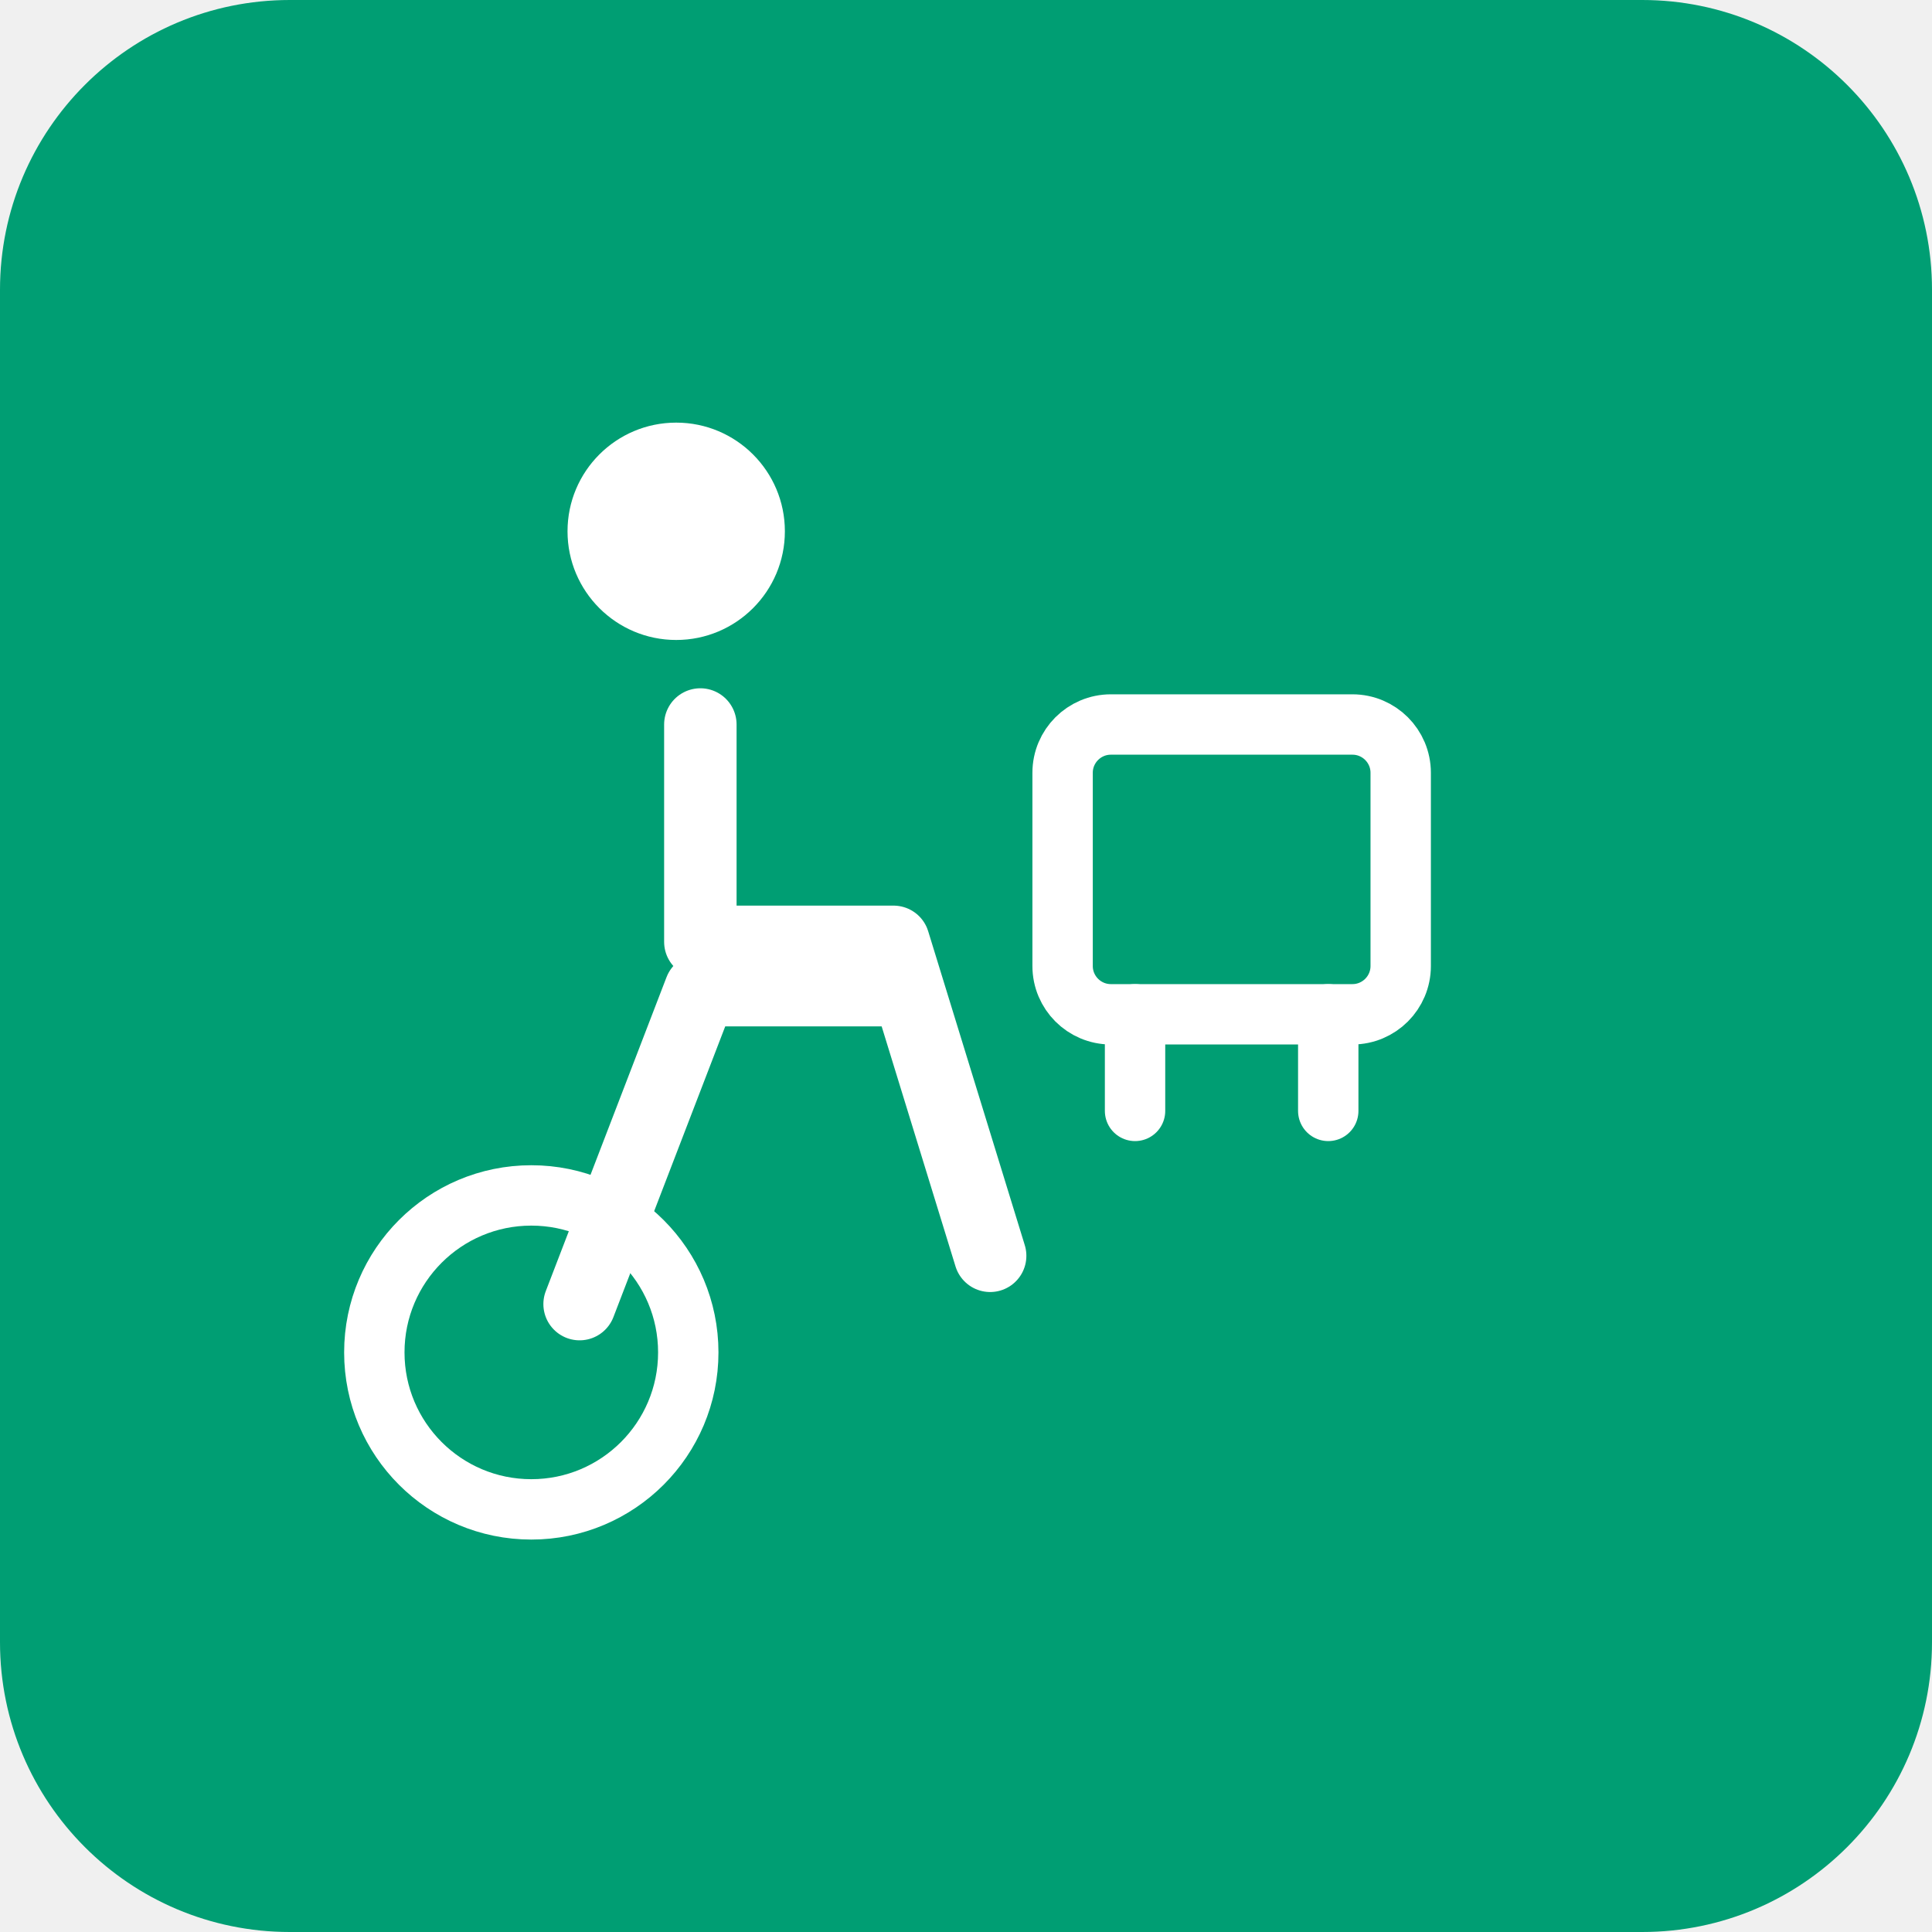
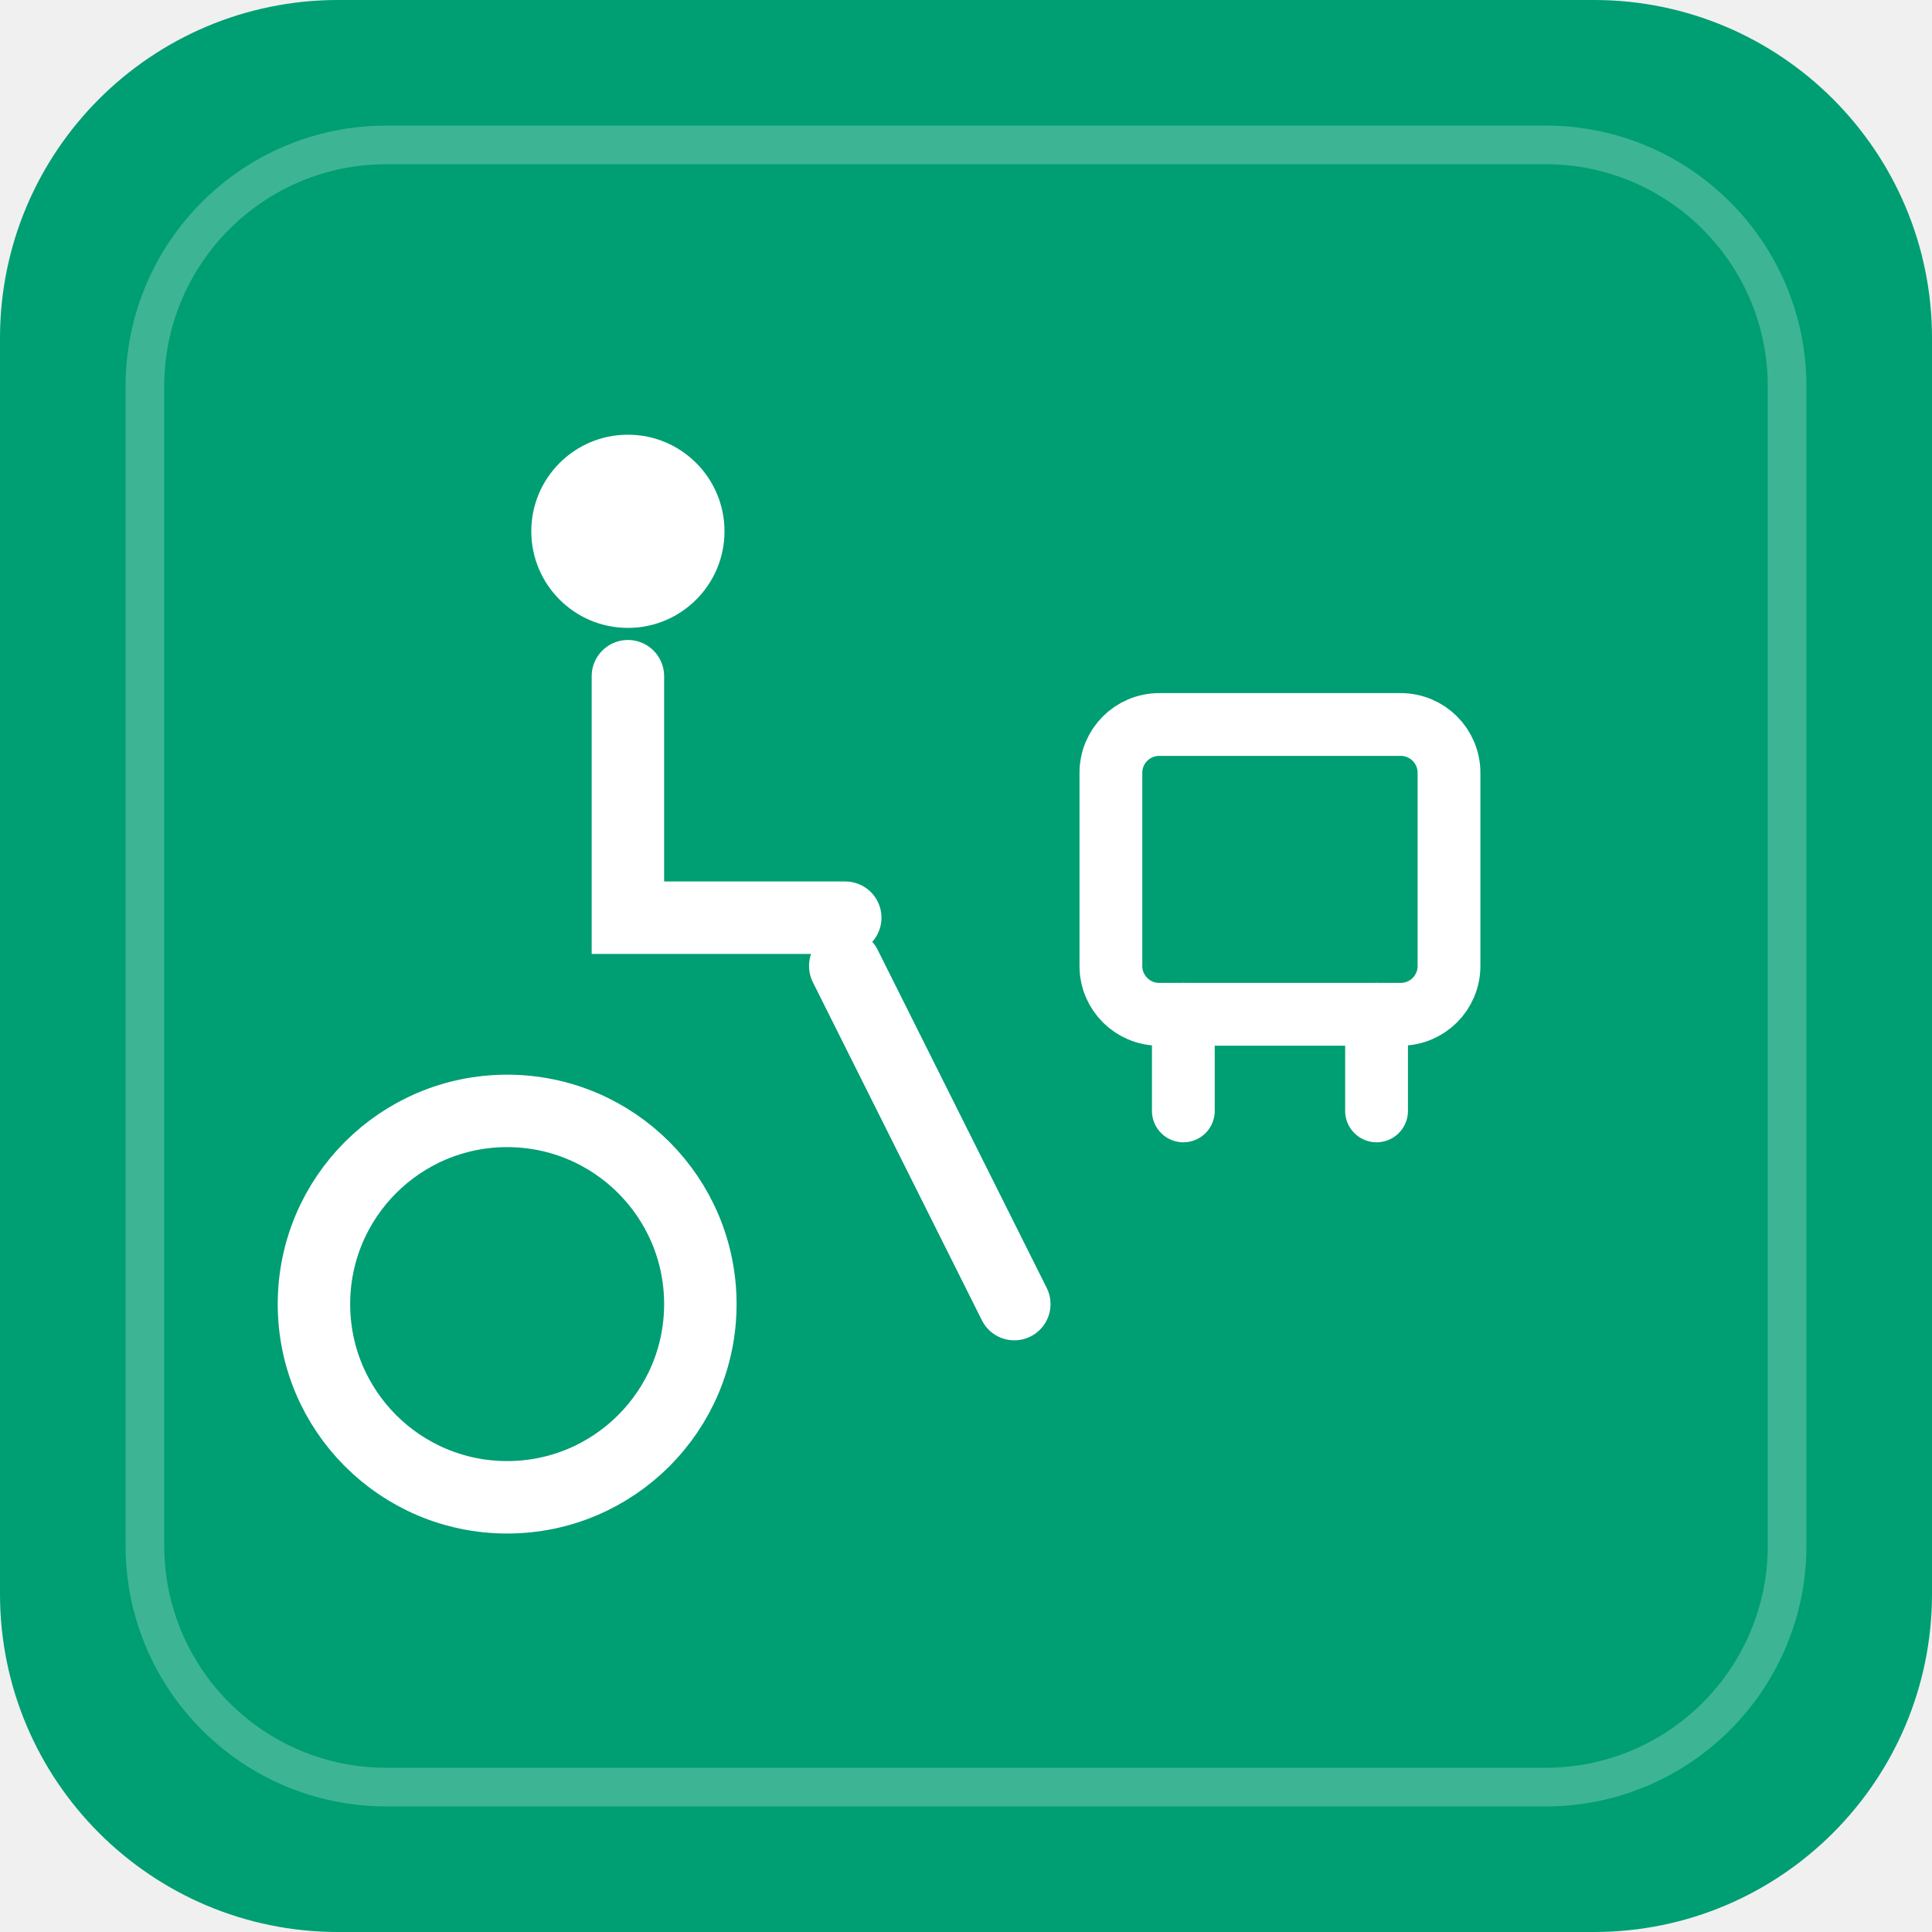
- <svg xmlns="http://www.w3.org/2000/svg" viewBox="0 0 80 80" role="img" aria-hidden="true">
-   <rect width="80" height="80" rx="12" fill="#009E73" />
-   <circle cx="28" cy="22" r="4.5" fill="#fff" />
-   <path d="M24 54l5-13h8" fill="none" stroke="#fff" stroke-width="3" stroke-linecap="round" stroke-linejoin="round" />
-   <circle cx="22" cy="56" r="6.5" fill="none" stroke="#fff" stroke-width="2.5" />
-   <path d="M29 30v9h8l4 13" fill="none" stroke="#fff" stroke-width="3" stroke-linecap="round" stroke-linejoin="round" />
-   <rect x="44" y="30" width="14" height="12" rx="2" fill="none" stroke="#fff" stroke-width="2.5" />
-   <path d="M47 42v4M55 42v4" stroke="#fff" stroke-width="2.5" stroke-linecap="round" />
+ <svg xmlns="http://www.w3.org/2000/svg" viewBox="0 0 80 80" role="img" aria-label="Bagno accessibile">
+   <rect width="80" height="80" rx="14" fill="#009E73" />
+   <rect x="6" y="6" width="68" height="68" rx="10" fill="none" stroke="rgba(255,255,255,0.24)" stroke-width="1.6" />
+   <rect x="46" y="30" width="14" height="12" rx="2" fill="none" stroke="#fff" stroke-width="2.6" />
+   <path d="M49 42v4M57 42v4" stroke="#fff" stroke-width="2.6" stroke-linecap="round" />
+   <circle cx="26" cy="22" r="4" fill="#fff" />
+   <path d="M26 28v10h9" fill="none" stroke="#fff" stroke-width="3" stroke-linecap="round" />
+   <circle cx="21" cy="54" r="8" fill="none" stroke="#fff" stroke-width="3" />
+   <path d="M35 40l7 14" fill="none" stroke="#fff" stroke-width="3" stroke-linecap="round" />
</svg>
